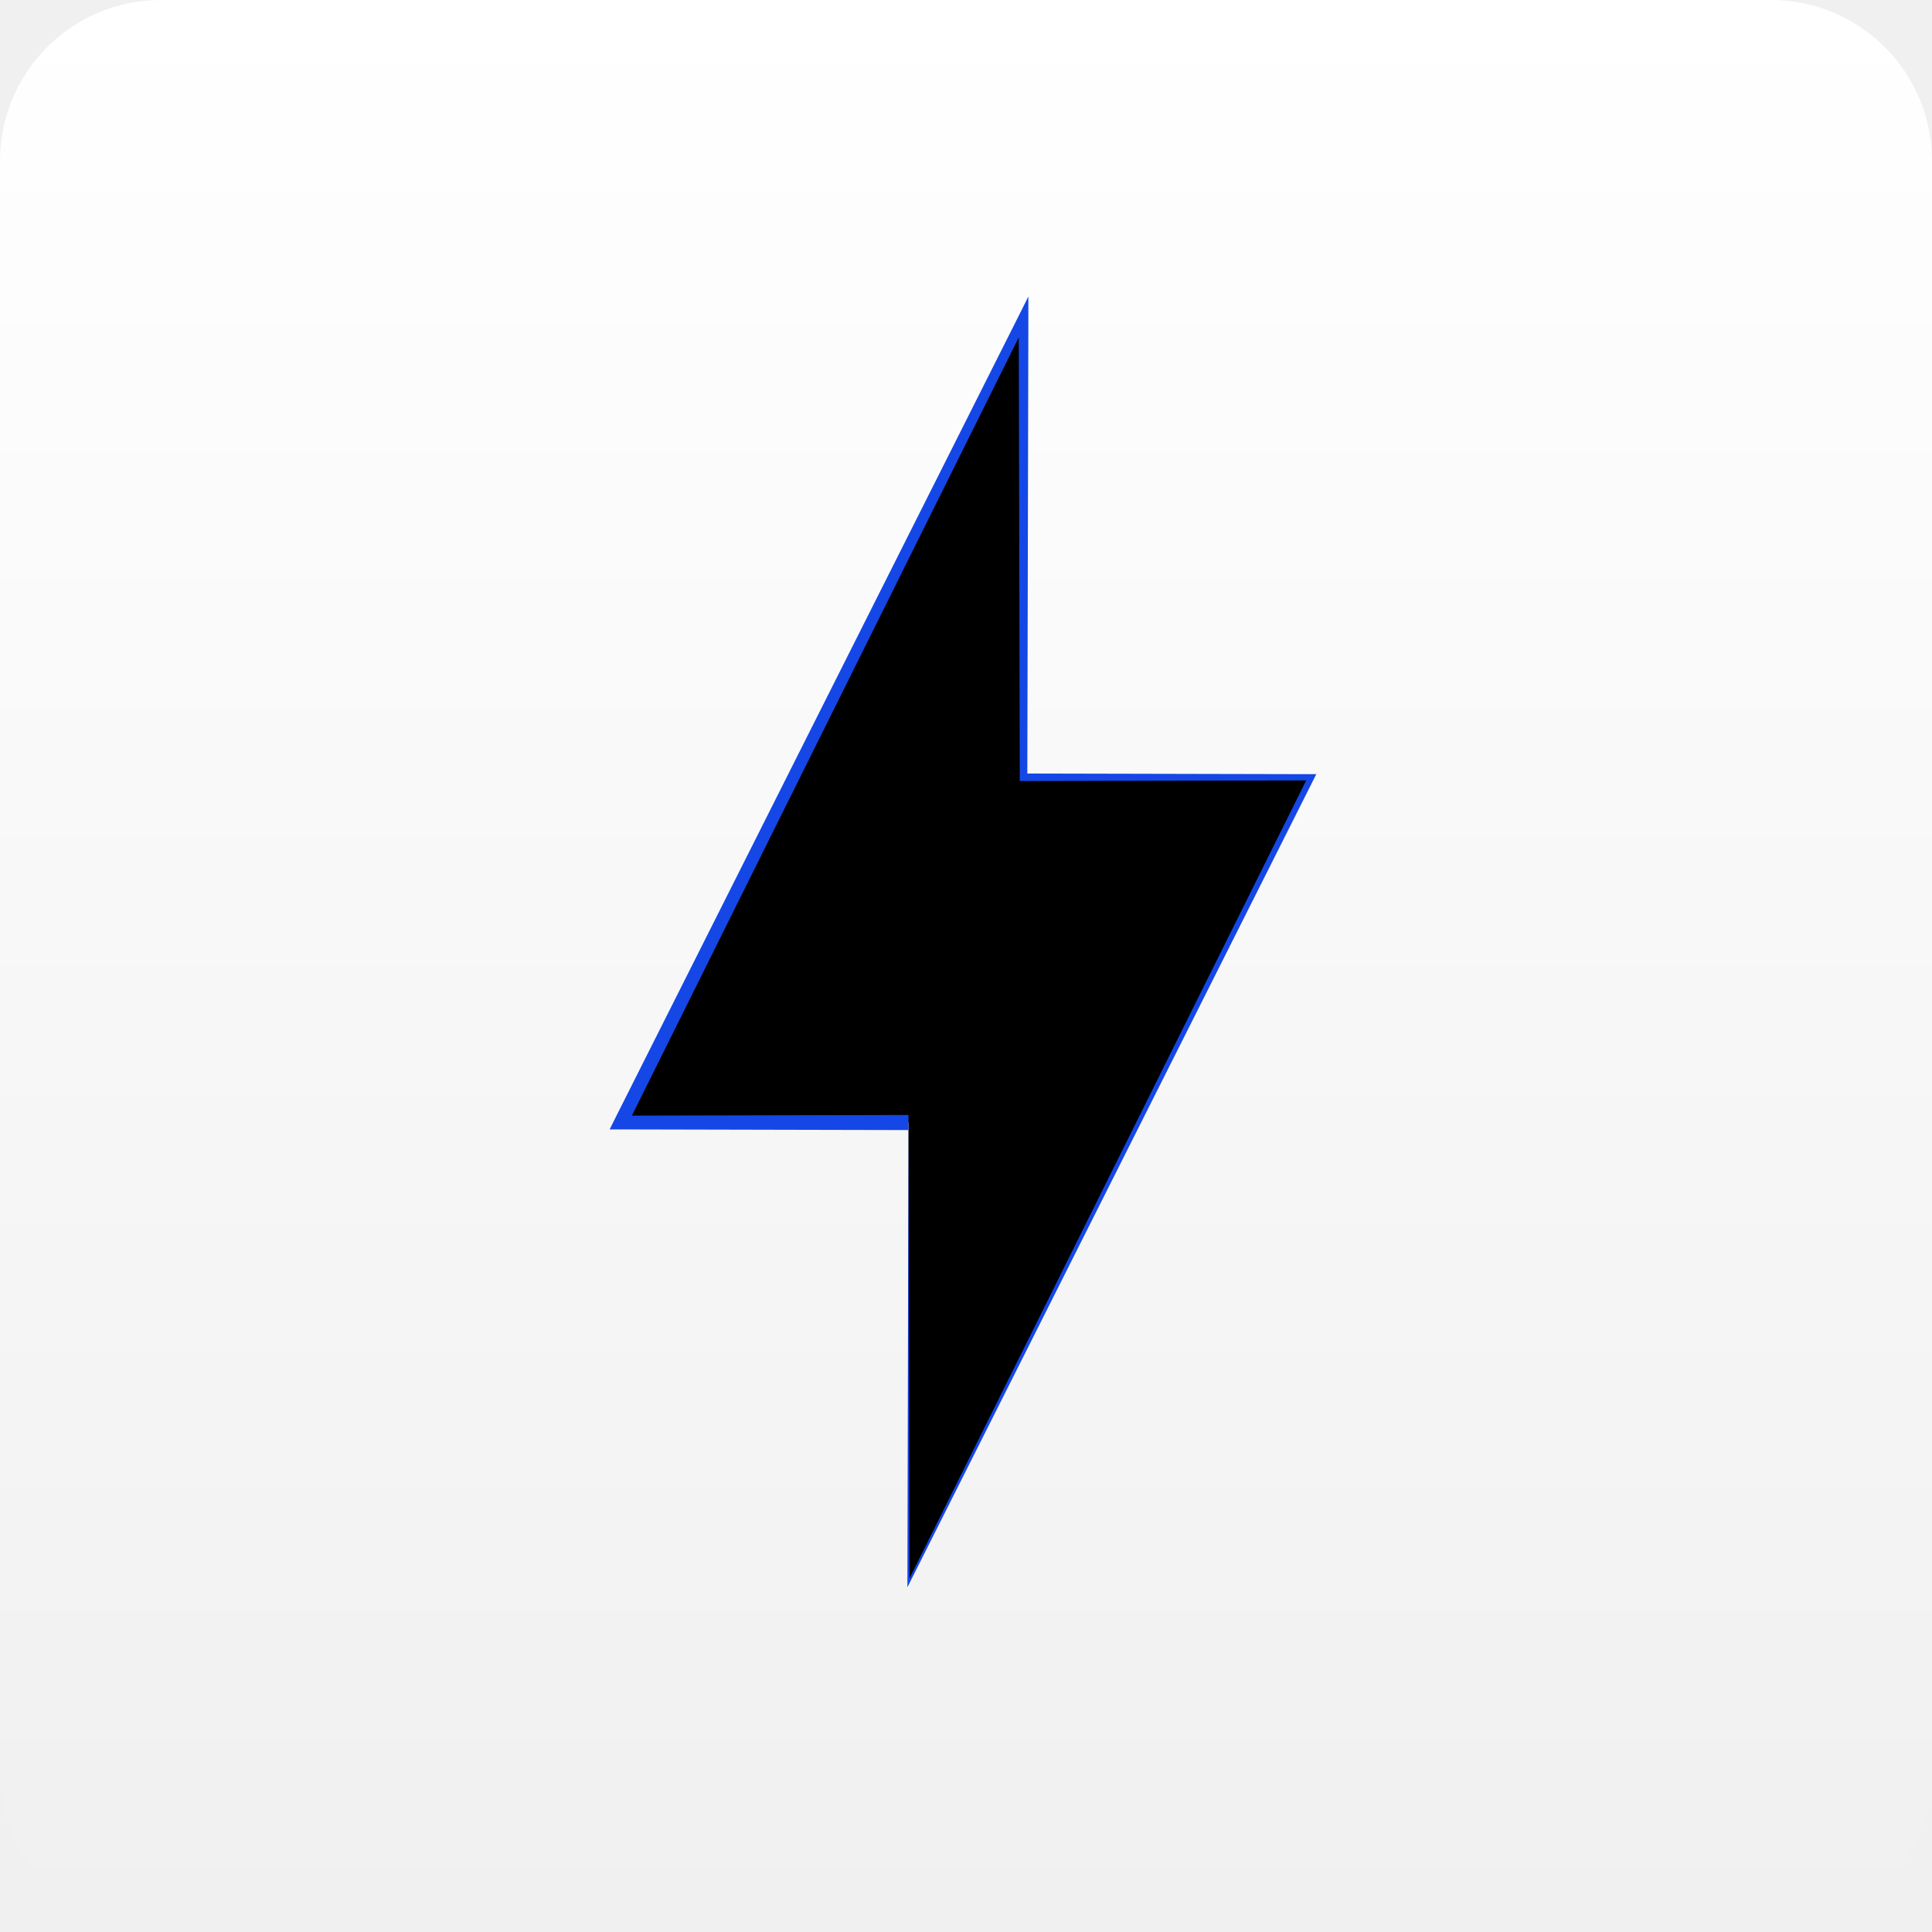
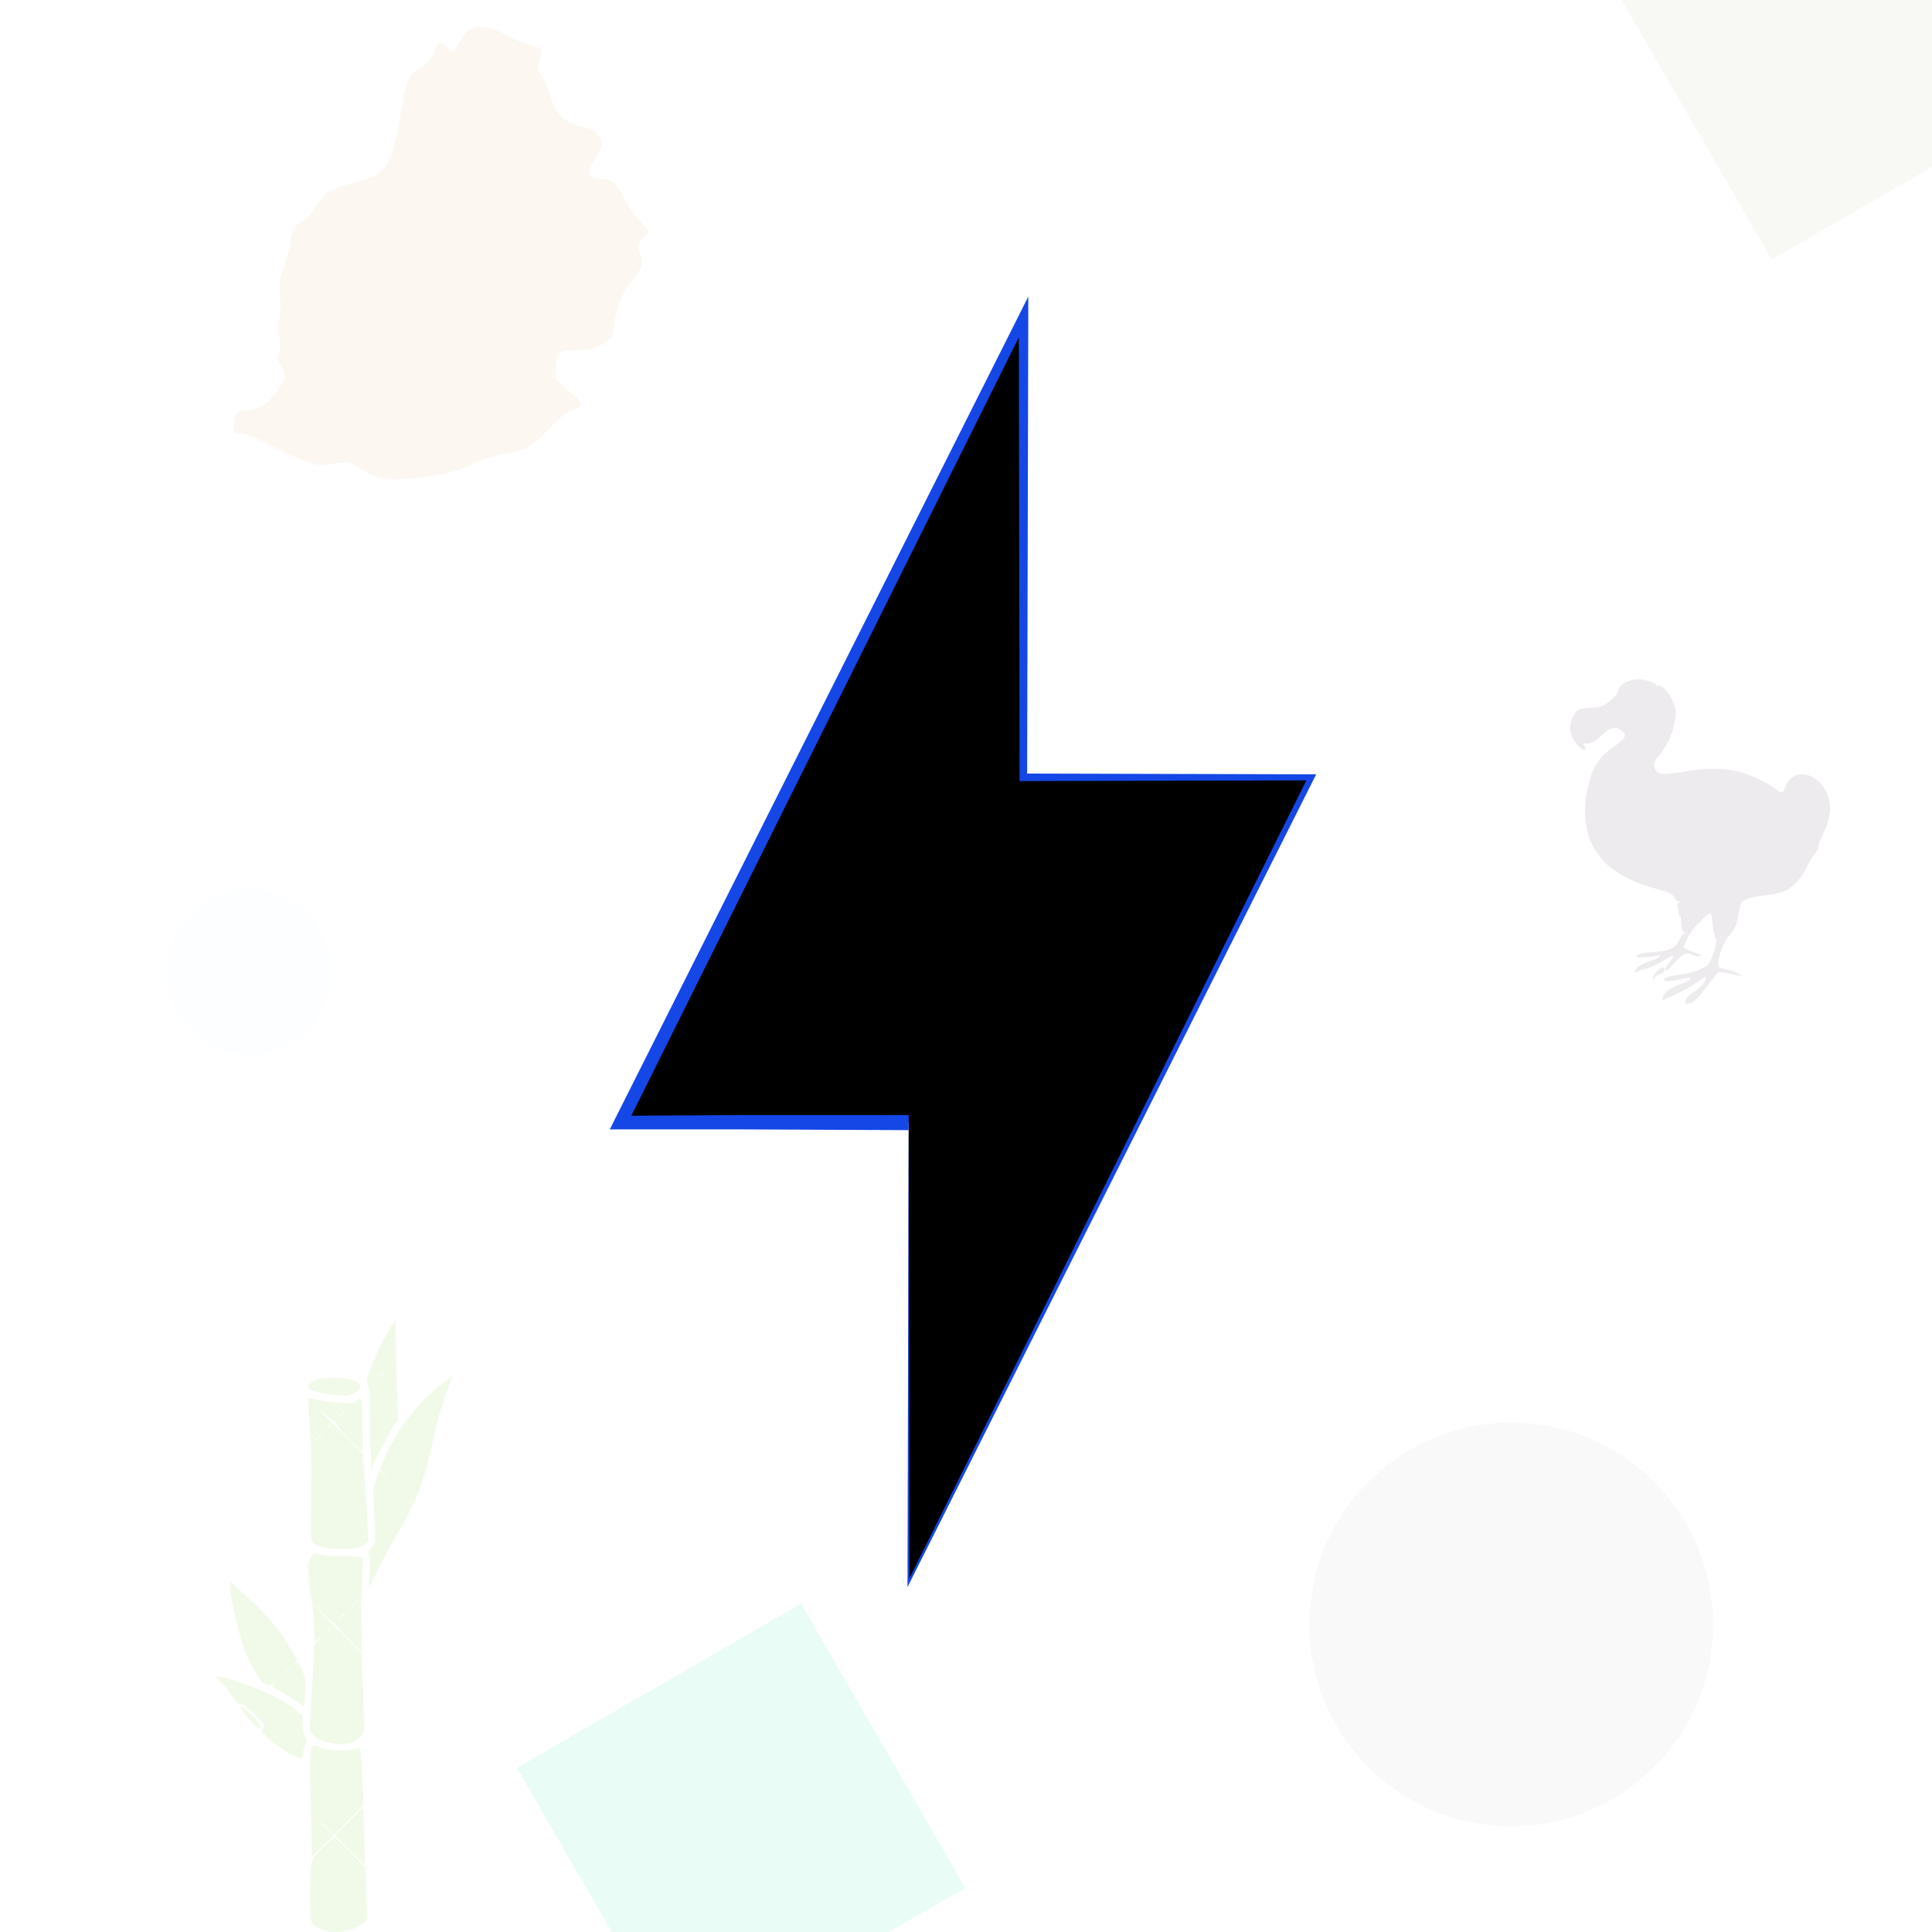
- <svg xmlns="http://www.w3.org/2000/svg" width="256" height="256" fill="none">
+ <svg xmlns="http://www.w3.org/2000/svg" xmlns:xlink="http://www.w3.org/1999/xlink" fill="none" viewBox="0 0 512 512">
  <g clip-path="url(#a)">
-     <rect width="256" height="256" fill="url(#b)" rx="21.333" />
-     <path fill="#000" d="M120.376 148.739H82.254L135.624 42v60.994h38.121l-53.369 106.739v-60.994Z" />
-     <path fill="#1447E6" d="M120.376 149.739v-2l-21.846.05-16.276.038.817 1.321 53.125-106.862-1.211-.286.139 60.994-.001.499.501.001 38.121-.087-.369-.598-53.125 106.862.264.062-.089-39.148-.05-21.846-.05 21.846-.09 39.148.001.592.264-.529 53.614-106.617.297-.599-.667.001-38.121-.087.5.5.14-60.994-.002-2.71-1.21 2.424-53.614 106.617-.658 1.324 1.474-.003 16.276.037 21.846.05Zm0-2v2-1l.002-1h-.002Z" />
+     <use xlink:href="#reuse-0" />
+     <path fill="#000" d="M240.8 297.5h-76.3L271.2 84v122h76.3L240.8 419.5z" />
+     <path fill="#1447e6" d="M240.8 299.5v-4H197l-32.6.2 1.6 2.6L272.4 84.6 270 84l.2 122v1h1l76.3-.2-.7-1.2-106.3 213.7.5.2-.1-78.3-.1-43.7-.1 43.7-.2 78.3v1.1l.5-1 107.2-213.2.6-1.2h-1.3l-76.3-.2 1 1 .3-122v-5.4l-2.4 4.8-107.2 213.3-1.3 2.6H197zm0-4v4-4" />
+     <g clip-path="url(#b)" opacity=".1">
+       <path fill="#ddae6e" fill-rule="evenodd" d="M126 7.1c-1.4.4-3 1.7-3.9 3.5-.4.8-1.1 1.9-1.6 2.4-.8.8-1 .7-2.2-.6Q116 10 115 13.8c-.3 1.5-2.4 3.8-4.5 4.8-2.1 1.1-2.9 3-4.2 11-1.5 8.5-2 10.6-3.7 13.7-1.5 2.7-3.5 3.8-9.1 5.2-5.8 1.5-7.7 2.8-10.1 6.6a10 10 0 0 1-3.5 3.7c-1.7.7-2.7 2.6-2.8 4.8 0 .8-.7 3.6-1.6 6.1-1.5 4.2-1.6 5-1.3 8.7.2 2.4.1 5-.2 6.2a9 9 0 0 0 0 4.8q.5 2.7 0 4.3c-.6 1.5-.5 2 .4 3.3 1.5 2 1.4 3-.3 5.6-3 4.6-5.5 6.2-9.6 6.2q-2.6 0-2.6 4c0 1.9.1 2 1.8 2 1 0 3.7 1 6.5 2.4 8.6 4.5 13.5 6.4 15.8 6 6.8-1 6.3-1 9.5 1 5 3.4 10 3.6 22.8 1.2 2.2-.5 5.3-1.5 7-2.5q2.9-1.6 7.7-2.5c6.3-1 8-2 13-7.2a19 19 0 0 1 5.9-4.7q3.6-.8.4-3.6c-5.2-4.3-5-3.9-5-7 0-4.5.8-5.1 5.7-5.1 3.5 0 4.3-.2 6.7-1.7 2.6-1.6 2.7-1.7 3-4.8.5-4.5 2.3-9 4.9-12q3.5-4 2.2-6.5-1.4-3.3.7-4.8 1.3-.9 1.4-1.5c0-.3-1.2-1.8-2.7-3.4s-3.2-4-3.9-5.5c-1.7-4-3-5.1-5.6-5.1q-5.9.2-2-5.5 4.8-6.8-4-8.6-5.9-1.2-7.7-7.5c-.5-1.7-1.5-4.2-2.3-5.5-1.2-2.1-1.3-2.6-.7-4.4.9-3 .8-3.2-2.5-4.1-1.8-.5-4.7-1.7-6.4-2.7q-5.2-2.7-8.2-2" clip-rule="evenodd" />
+       <path fill="#463044" fill-rule="evenodd" d="M431.8 180.4c-1.6.4-3 1.8-3 2.8 0 .8-2.2 2.9-4 3.8-.6.3-2.2.6-3.5.6s-2.7.3-3.2.6c-1 .6-2.3 4-2 4.9l.3 1.6c.3 1.3 2.5 4 3.3 4q1-.1 0-1.2-.3-.5 0-.5c1.6.3 2.7-.2 4.6-2q3.4-3.4 5.6-1.2c1.4 1.1.8 2-2.4 4.2q-4.1 2.8-5.5 6.6c-1.8 4.9-2.4 10-1.6 14.4q2.1 12.2 18.4 16.5c3.6 1 4.3 1.3 4.9 2.3q.6 1 1 1.1 1 0 .2.3-.6.3-.2 2t.5 1.6q.3 0 .3 1 .1 3 .8 3.3.3.3 0 .3-.5.1-1.2 1.6c-1 2.2-2.6 3-7 3.3q-3.7.3-4.3.9c-.5.4-.3.5 1.5.5 1.2 0 2.8-.2 3.5-.4 2.4-.5.6.8-2 1.6q-2.2.7-3 1.6-1.3 1.9.3.9 1-.6 1.7-.6c1 0 4.3-1.7 6.3-3 1.5-1 1.8-.3.4 1.1-1 1.2-1.5 2.3-.9 2.3.2 0 1.3-1 2.4-2.3 2-2.2 3-2.6 4.6-1.8q.7.4 1.6.3 1.2 0-.1-.6l-2.5-1-1.5-.7 1-2.2q1-2.3 3.5-4.7c2.8-3 3-2.9 3.3 1.1.1 1.4.5 2.9.7 3.3.4.6.3 1.3-.4 3.6-.5 1.6-1.2 3.2-1.6 3.5-1.2 1-4.2 2.2-6.7 2.5-3 .3-5 1-5 1.4 0 .6 2.7.5 4.9-.2 1-.3 2-.4 2.1-.2.3.4-.3.7-3.5 2-2.4 1-3.3 1.7-3.7 3.2-.3.9-.3.9.8.3l2.6-1.2q3.7-1.7 6.2-3.6 1.4-1 1.7-1c.5.5-1 2.5-2.3 3.4-2.3 1.5-2.7 2-3 3q-.6 1 .9.6c1.5-.4 1.9-.8 4.6-4.3l2.8-3.6c.5-.5.7-.5 4.8.3l1.8.4-1-.7a7 7 0 0 0-2.7-1c-3-.5-3-.8-2-4.5q1.1-3.2 2.2-4.4c1.7-1.8 2.1-2.9 2.7-6.1.4-2.7.5-3 1.9-3.6.7-.4 3-1 5.1-1.1q3.6-.4 5.5-1.3c2-1 4.3-3.5 5.6-6.4a18 18 0 0 1 2-3.3c.6-.7 1-1.7 1-2.1s.6-2 1.3-3.3c1.8-3.9 2.2-6.5 1.4-9.4-2-6.8-9.6-8.7-11.5-2.8q-.5 1.2-.9 1.3c-.2 0-1.2-.5-2.1-1.2-6.8-4.6-13.7-6-22.5-4.5-7.3 1.2-8.2 1.1-9-.6-.6-.9.1-2.8 1.2-3.6a20 20 0 0 0 4.3-10.9c0-3.3-3.4-8.4-5-7.4q-.4.3-.1-.2.2-.3-1.8-1a8 8 0 0 0-5.4-.2m7.3 77q-1 1-1 2t.2.1 1.5-1.3 1.3-1.2q-.1-1.4-2 .4" clip-rule="evenodd" />
+       <path fill="#6ccd13" fill-rule="evenodd" d="M103.5 351.8a65 65 0 0 0-5.4 11.2c-1 2.7-1 3-.6 3.9.4.7.5 3.1.5 10.4a108 108 0 0 0 .5 11.2q-.1 1.7.2.5l.2-1q0-.2.2-.6l2.5-4.6c1.1-2.3 2.5-4.7 3-5.4l.9-1.2-.3-8.4a357 357 0 0 1-.3-17.8q-.3.2-1.4 1.8m-2 12q0 .1-.6.6-.8.7-.1-.1.7-1 .7-.5m16.5 2.3a51 51 0 0 0-16.5 21.2l-.8 2 1 1.1 1 1.2-1-1q-1.3-1.2-1.4-.6l-.8 2.7c-.7 2-.7 2.5-.4 6.8l.4 7c0 2.3 0 2.5-1.1 3.6-1 1-1 1.3-.7 2q.5.7.3 4.7l-.2 4 2.2-4.5c1.2-2.4 3.3-6.5 4.8-9a72 72 0 0 0 9.8-24.9 91 91 0 0 1 5.4-17.7zm-33.6-.6c-1.2.3-2.8 1.5-2.8 2 0 .7 2.2 1.5 5.7 2 4 .6 5.4.5 7.1-.6 3-1.8-.3-3.8-6.2-3.8-1.4 0-3.2.2-3.8.4m-2.7 5.2c0 .2 0 3.6.4 7.6.5 5.8.5 9.6.4 18.6-.2 10.9-.2 11.4.4 12q1.5 1.5 7.6 1.6c3.3 0 4-.1 5.4-.8q1.4-.8 1.7-1.3l-.4-8.9-.8-11.3-.2-3L89 378c-4-4-5.8-6-4-4.3s3.3 3 3.5 2.9q.3-.1.2.2c0 .3 1.5 2.1 3.6 4.3l3.8 3.7v-6.5c-.2-8.8 0-8-1.7-7q-1.3.9-1.2.7 0-.3-2-.2c-2 0-7.2-.6-8.6-1.2q-.6-.1-.9.2m9.7 3.3-1.2 1.1-1.1 1 1-1.1q1.4-1.5 1.3-1m-3.5 3.5-.8.8-.8.6.7-.8q.9-1 .9-.6m-2.5 2.4-1.5 1.5-1.5 1.4 1.4-1.5q1.8-2 1.6-1.4m-2.8 32.4c-1.3 1.7-1.3 5.7.2 12.8l.4 5.5.2 4.6 1.1-1q1.5-1.4 0 .4l-1.2 1.2-.4 7.5-.6 11c-.6 5 0 6 4.7 7.4 3.7 1 7.3.3 9-2 .7-1 .7-1.2.3-8.8l-.4-10.3v-2.4l-3.7-3.8-6.6-6.6-2.8-3 2.8 2.8c1.6 1.5 3 2.6 3.1 2.5q.3-.2.1 0c-.1.3 1.5 2 3.5 4L96 438l-.2-5.8c-.2-3.6-.1-8.3.1-12.2q.5-6.3.1-7c-.3-.5-1-.6-5.5-.6-3 0-5.7-.3-6.2-.5-.9-.4-1-.3-1.7.5M61 420.4c0 3.4 2.7 14.5 4.4 18.3q3.2 7 5.2 7.7c1.3.5 1.3.4 3-1l1.6-1.6-1.6 1.6-1.5 1.7 2.4 1.2c1.3.7 3.2 2 4.2 2.7l1.8 1.3.2-2.3c.4-4.3.3-5.6-.7-7.5-1.1-2.3-1-2.3-2-1.5l-.7.7.8-.9.7-.9-2.2-3.6a51 51 0 0 0-11-13L61 419zm34.3 3.4-1.8 1.8-1.9 1.7 1.8-1.8c1.6-1.7 2-2 2-1.7m-3.8 3.8-1 1-1 .8.9-1q1.1-1.2 1-.8m-3.5 3.5-1.2 1.2-1.1 1 1-1.1q1.4-1.6 1.3-1M77 442l-1 1-1 .8 1-1q1-1.2 1-.8m-18.3 3.9c1 1 2.3 2.7 3 3.8q1.4 2.2 2.3 2 .8-.1 3.4 2.5c2.6 2.6 3 3.3 2.1 4.1-.9 1 6.3 6.5 9.8 7.6q.9.4 1-1.2c.1-.8.4-2 .7-2.4.4-.8.4-1.1-.2-2.2q-.6-1.3-.6-3.3v-2.2l-2-1.6c-3.6-3-12.7-7-19.2-8.5l-2-.4zM64 453c.6 1.2 4 5 4.5 5q1.7 0-1.5-3.2c-2.3-2.3-3.8-3.2-3-1.8m18.5 10.5q-.4.9-.3 8.5l.4 14.8v5.4l2.9-2.9 2.9-2.9-3-3-3-3.1 3.1 3 3 3 4-4 3.8-3.8-.2-6.5a73 73 0 0 0-.6-7.7l-.3-1.3-1.2.5c-1.8.7-6.1.6-8.5-.2-2.5-1-2.5-1-3 .2m10 19.2-3.8 3.7 4 4 4 4-.1-5.7c0-3-.2-6.5-.3-7.6l-.2-2zm-7 7c-3.4 3.4-3.2 2.8-3.3 12.7 0 7.6 0 7.4 2.3 8.7 3.3 1.6 9.1 1 11.6-1.4l1.2-1-.2-6.9-.2-6.8-4-4.1-4.3-4.1z" clip-rule="evenodd" />
+       <circle cx="400.5" cy="430.5" r="53.5" fill="#c6c3c2" />
+       <circle cx="66" cy="257.6" r="21.8" fill="#013ce0" fill-opacity=".1" transform="rotate(15 66 257.6)" />
+       <path fill="#b5c09a" d="M426-6.5 501.3-50l43.5 75.3-75.3 43.5z" />
+       <path fill="#22e0a8" d="m137 468.5 75.3-43.5 43.5 75.3-75.3 43.5z" />
+     </g>
  </g>
  <defs>
-     <linearGradient id="b" x1="128" x2="128" y1="0" y2="256" gradientUnits="userSpaceOnUse">
-       <stop stop-color="#fff" />
-       <stop offset="1" stop-color="#F0F0F0" />
-     </linearGradient>
    <clipPath id="a">
-       <path fill="#fff" d="M0 0h256v256H0z" />
+       <use xlink:href="#reuse-0" />
    </clipPath>
+     <clipPath id="b">
+       <path fill="#fff" d="M39.4-50h505.4v593.8H39.4z" />
+     </clipPath>
+     <path id="reuse-0" fill="#fff" d="M0 0h512v512H0z" />
  </defs>
</svg>
